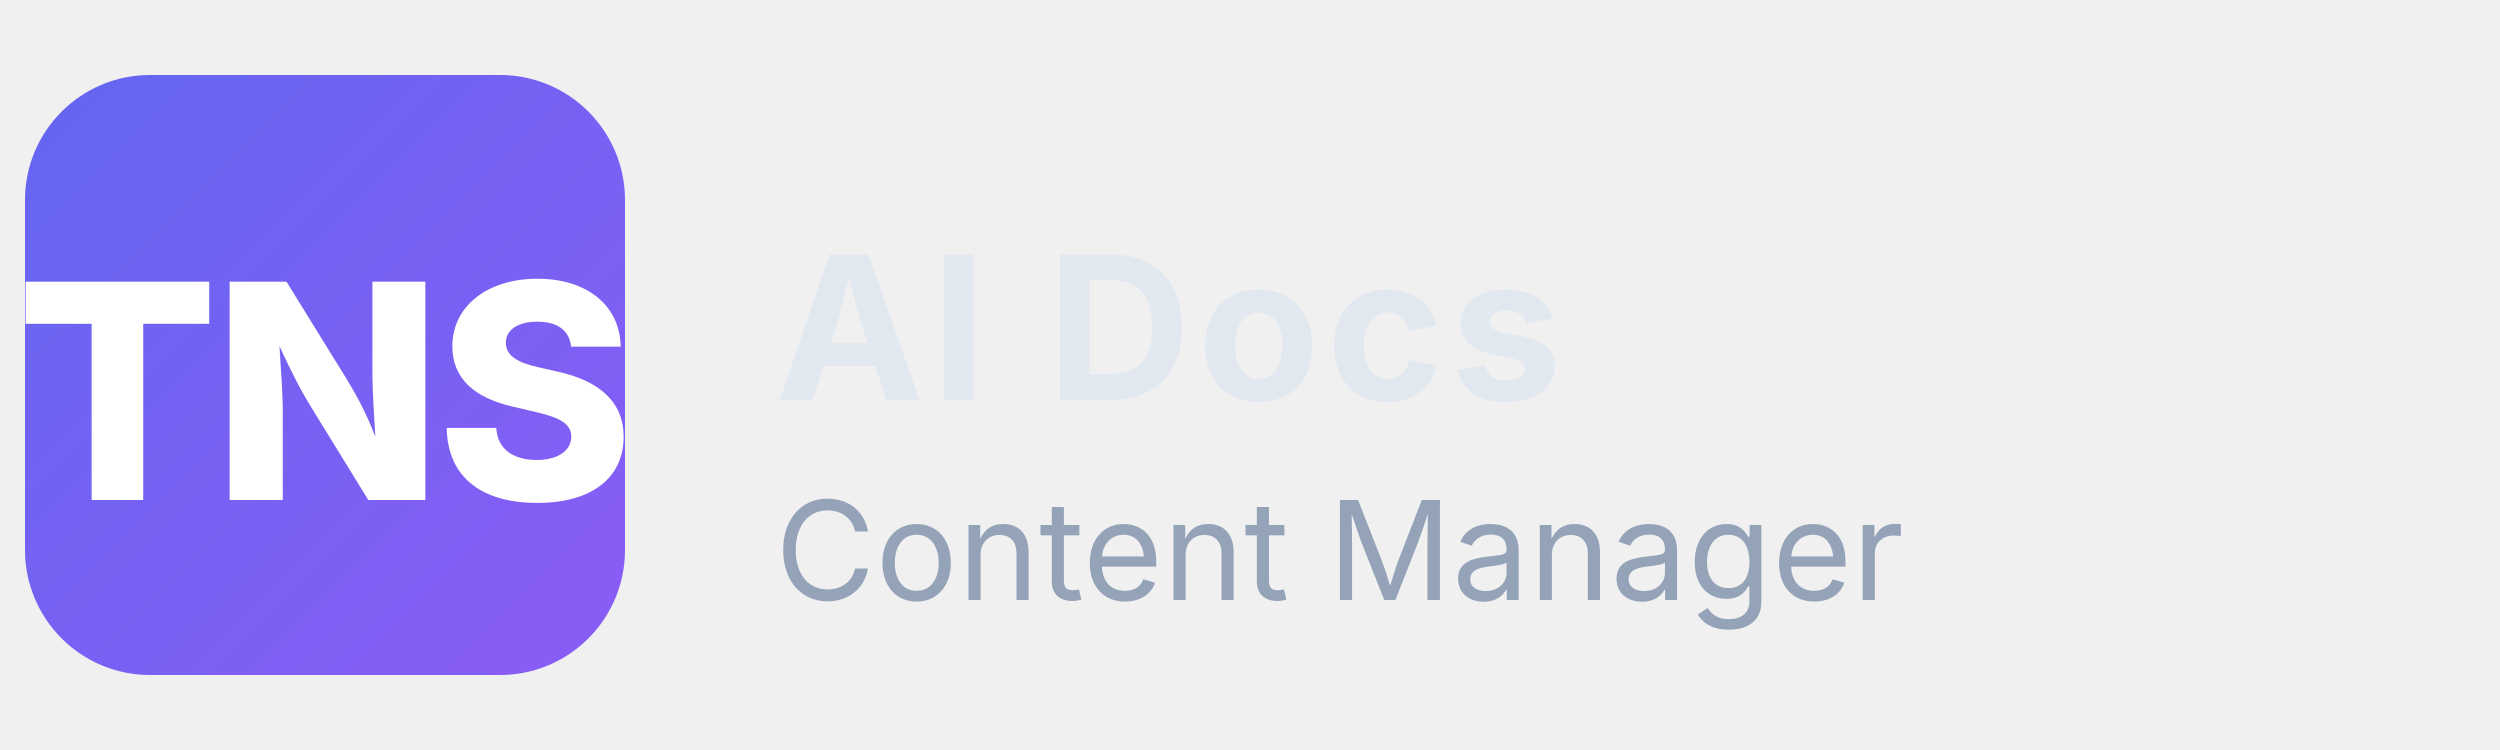
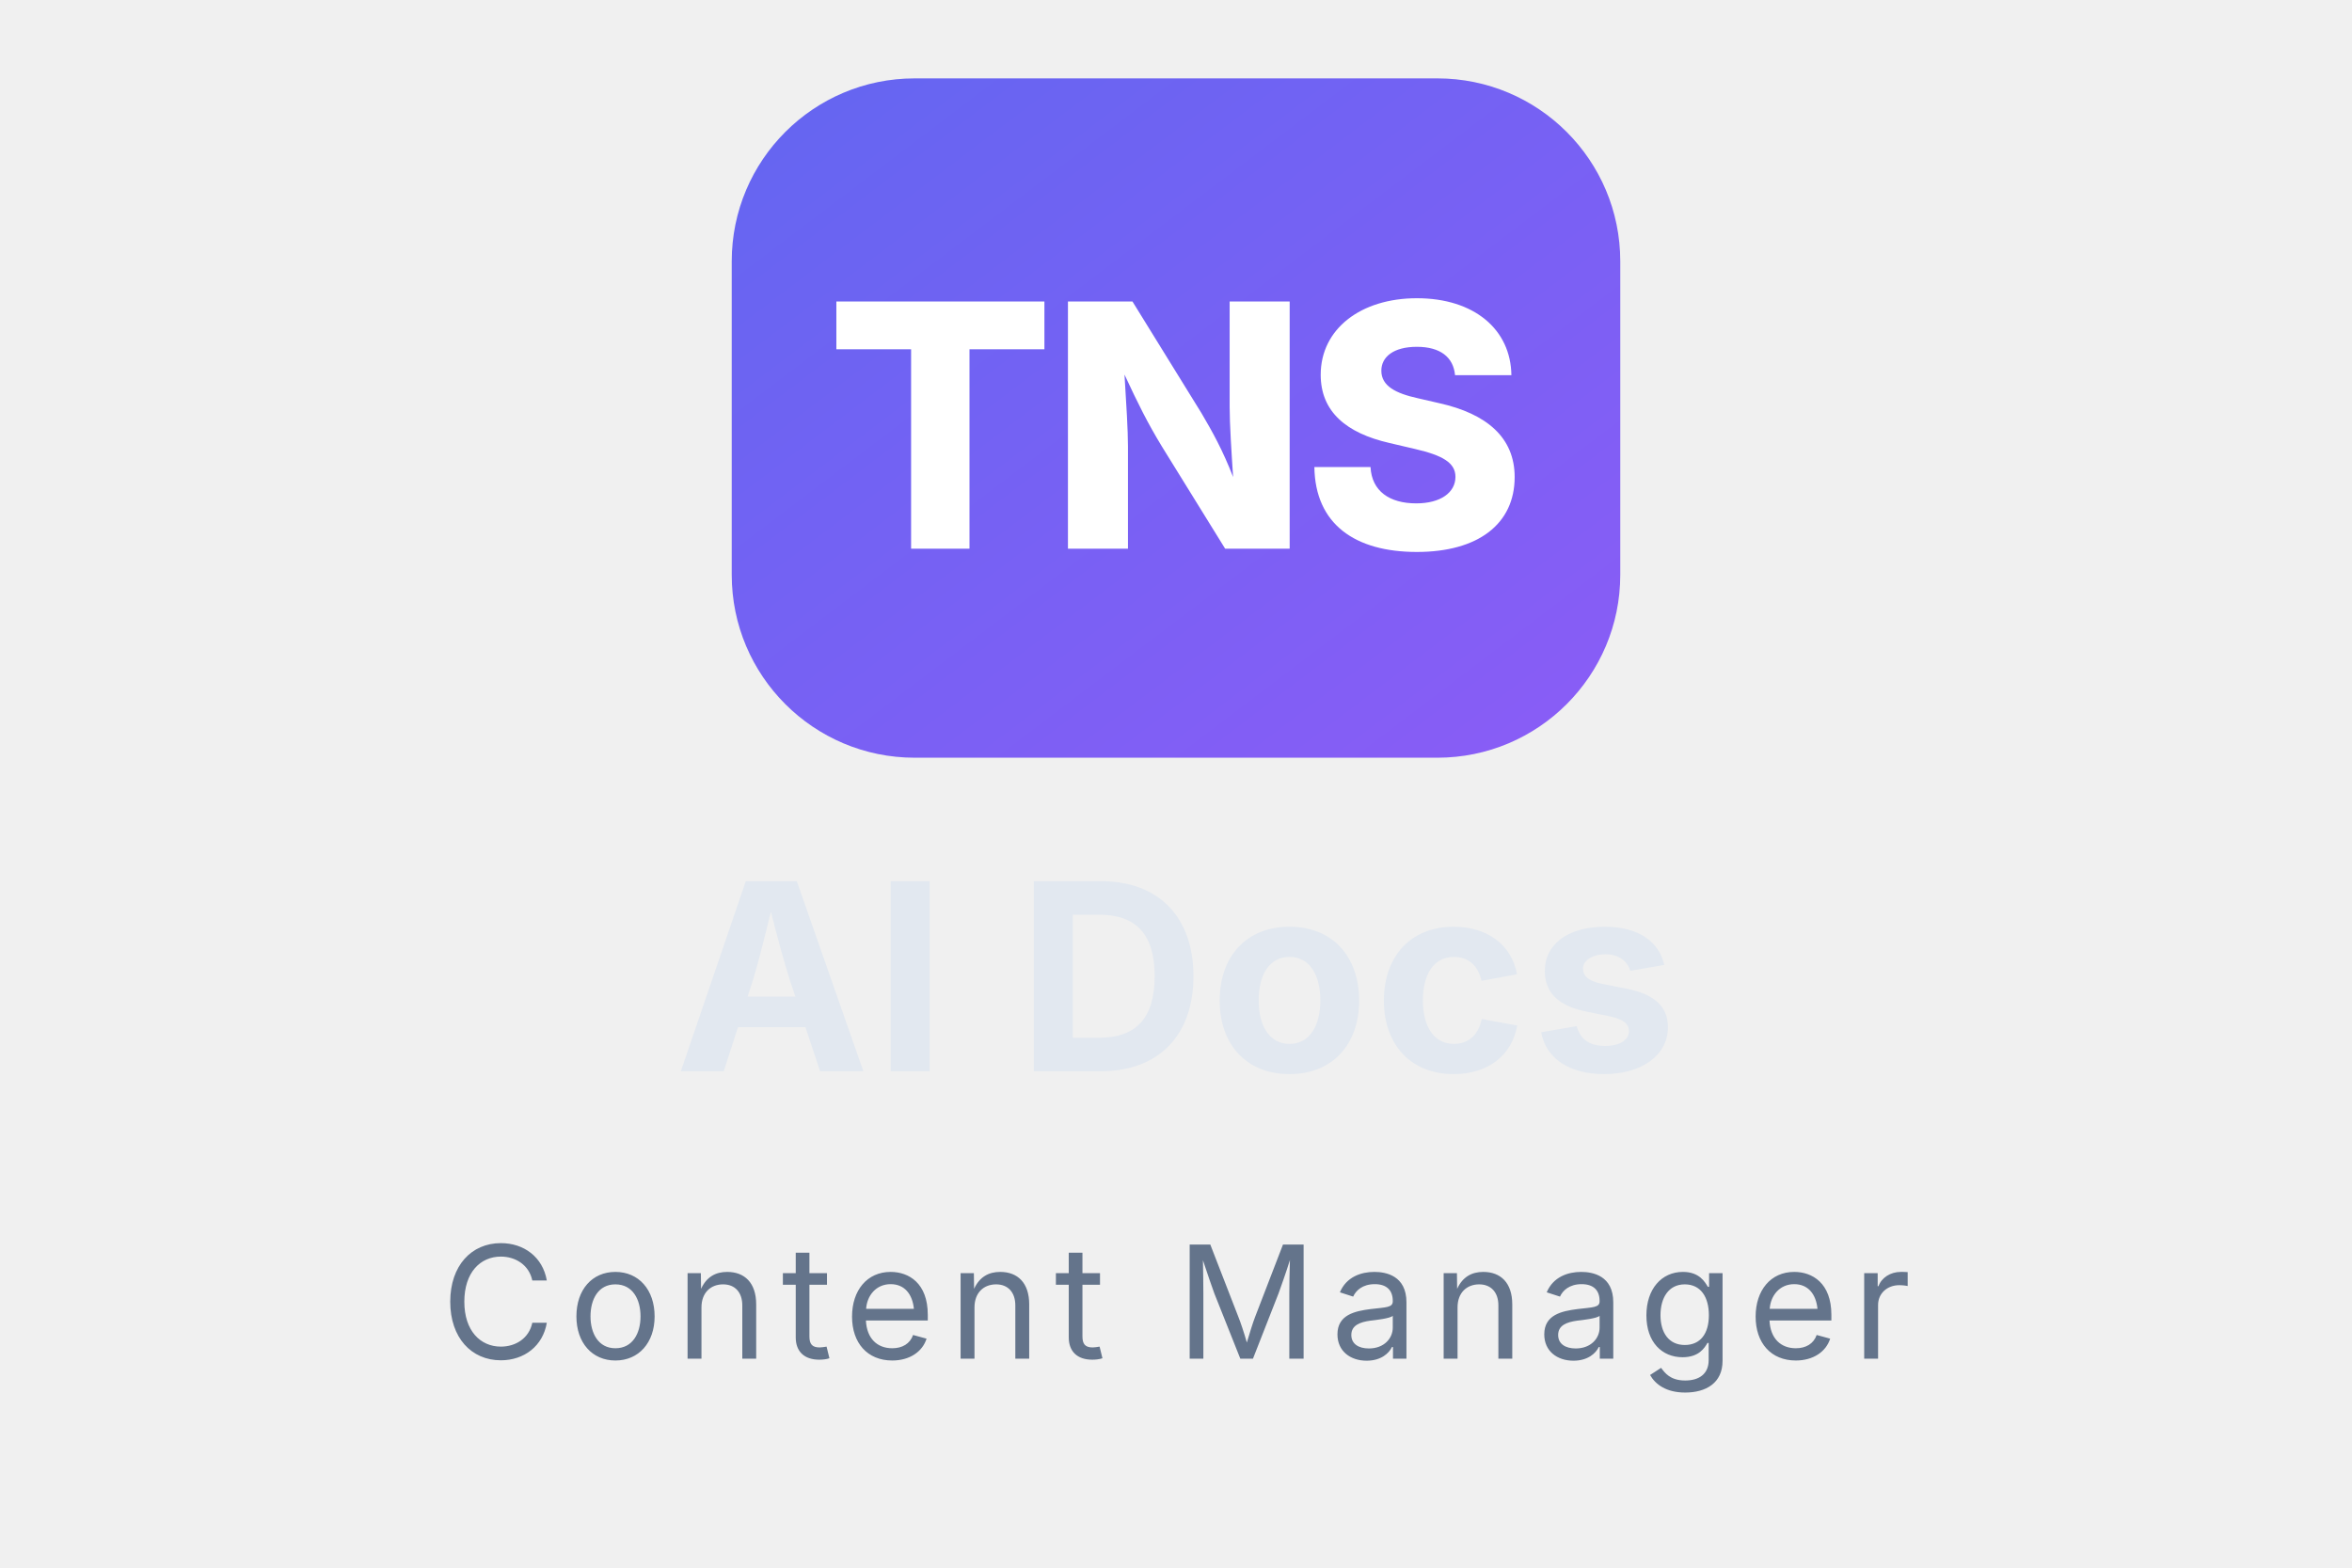
- <svg xmlns="http://www.w3.org/2000/svg" viewBox="0 0 200 60" width="200" height="60">
+ <svg xmlns="http://www.w3.org/2000/svg" viewBox="0 0 180 120" width="180" height="120">
  <defs>
    <linearGradient id="tns-grad" x1="0%" y1="0%" x2="100%" y2="100%">
      <stop offset="0%" style="stop-color:#6366f1" />
      <stop offset="100%" style="stop-color:#8b5cf6" />
    </linearGradient>
  </defs>
-   <rect x="2" y="6" width="48" height="48" rx="10" fill="url(#tns-grad)" />
-   <text x="26" y="40" font-family="Inter, system-ui, sans-serif" font-size="24" font-weight="800" fill="#ffffff" text-anchor="middle" letter-spacing="-0.5">TNS</text>
-   <text x="62" y="32" font-family="Inter, system-ui, sans-serif" font-size="16" font-weight="700" fill="#e2e8f0" letter-spacing="0.5">AI Docs</text>
-   <text x="62" y="48" font-family="Inter, system-ui, sans-serif" font-size="11" font-weight="400" fill="#94a3b8">Content Manager</text>
+   <rect x="56" y="6" width="68" height="52" rx="14" fill="url(#tns-grad)" />
+   <text x="90" y="42" font-family="Inter, system-ui, -apple-system, sans-serif" font-size="26" font-weight="800" fill="#ffffff" text-anchor="middle" letter-spacing="-0.5">TNS</text>
+   <text x="90" y="82" font-family="Inter, system-ui, -apple-system, sans-serif" font-size="20" font-weight="700" fill="#e2e8f0" text-anchor="middle" letter-spacing="0.3">AI Docs</text>
+   <text x="90" y="104" font-family="Inter, system-ui, -apple-system, sans-serif" font-size="12" font-weight="400" fill="#64748b" text-anchor="middle" letter-spacing="1">Content Manager</text>
</svg>
